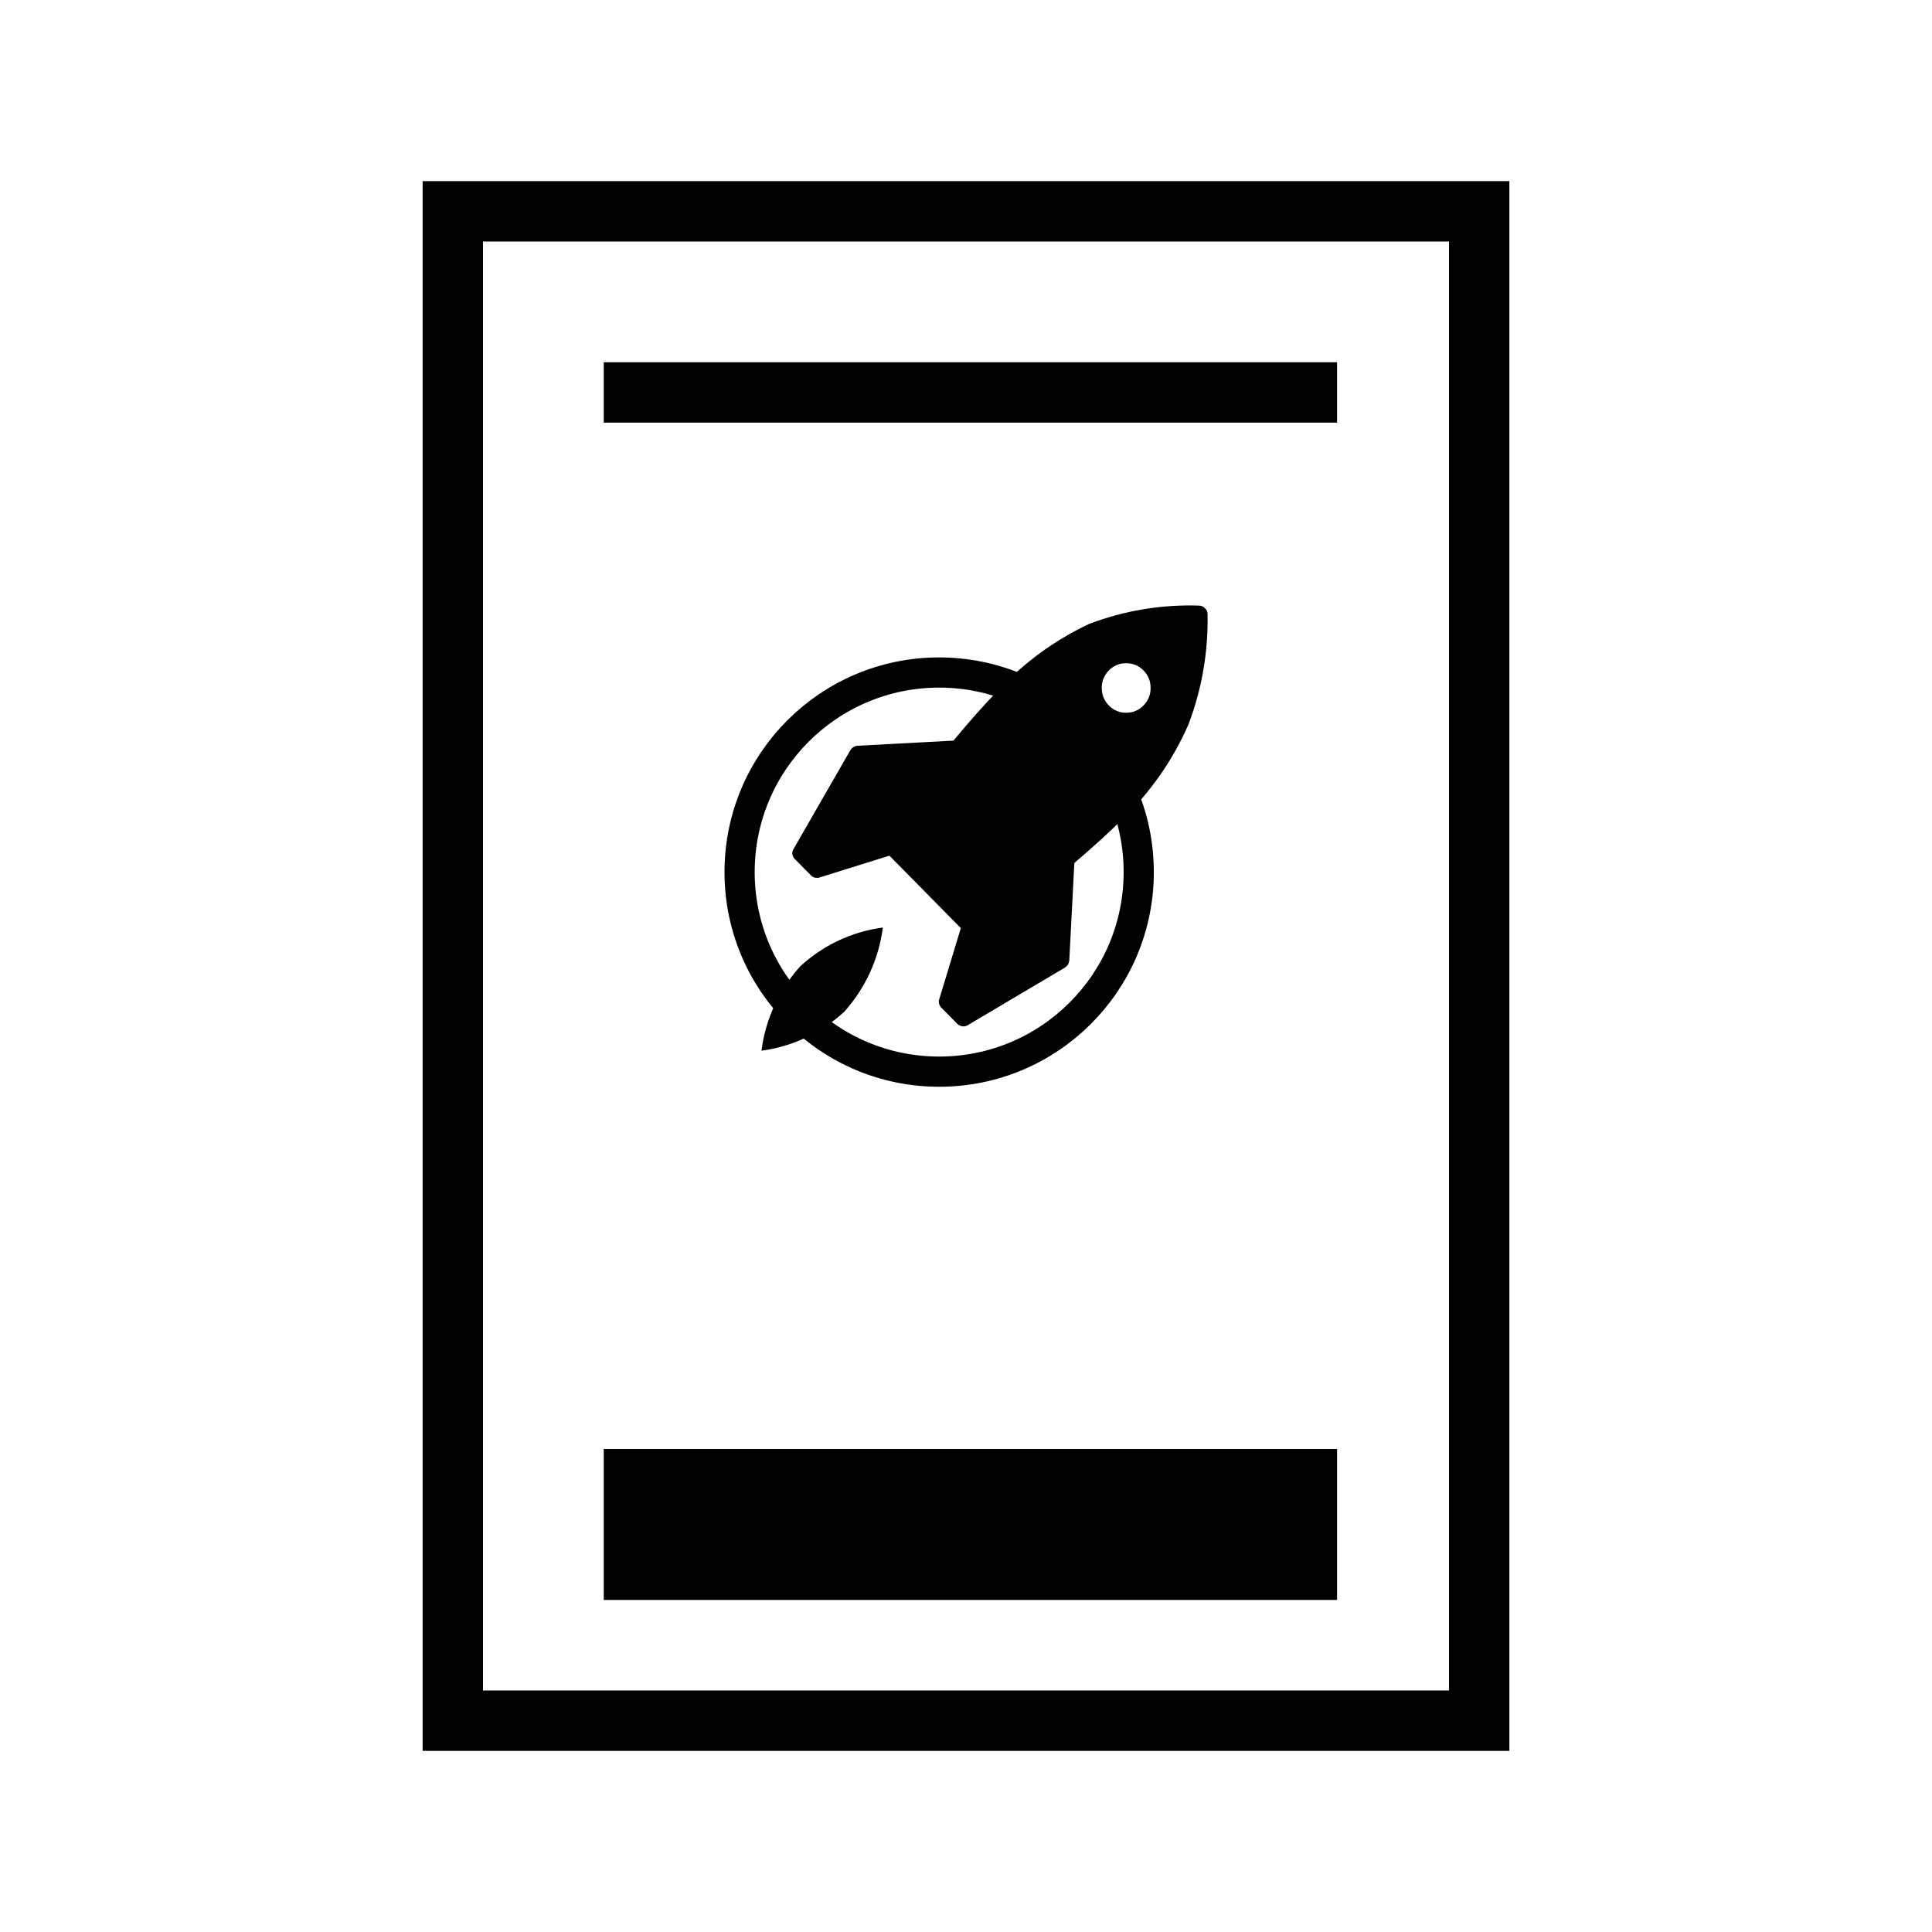
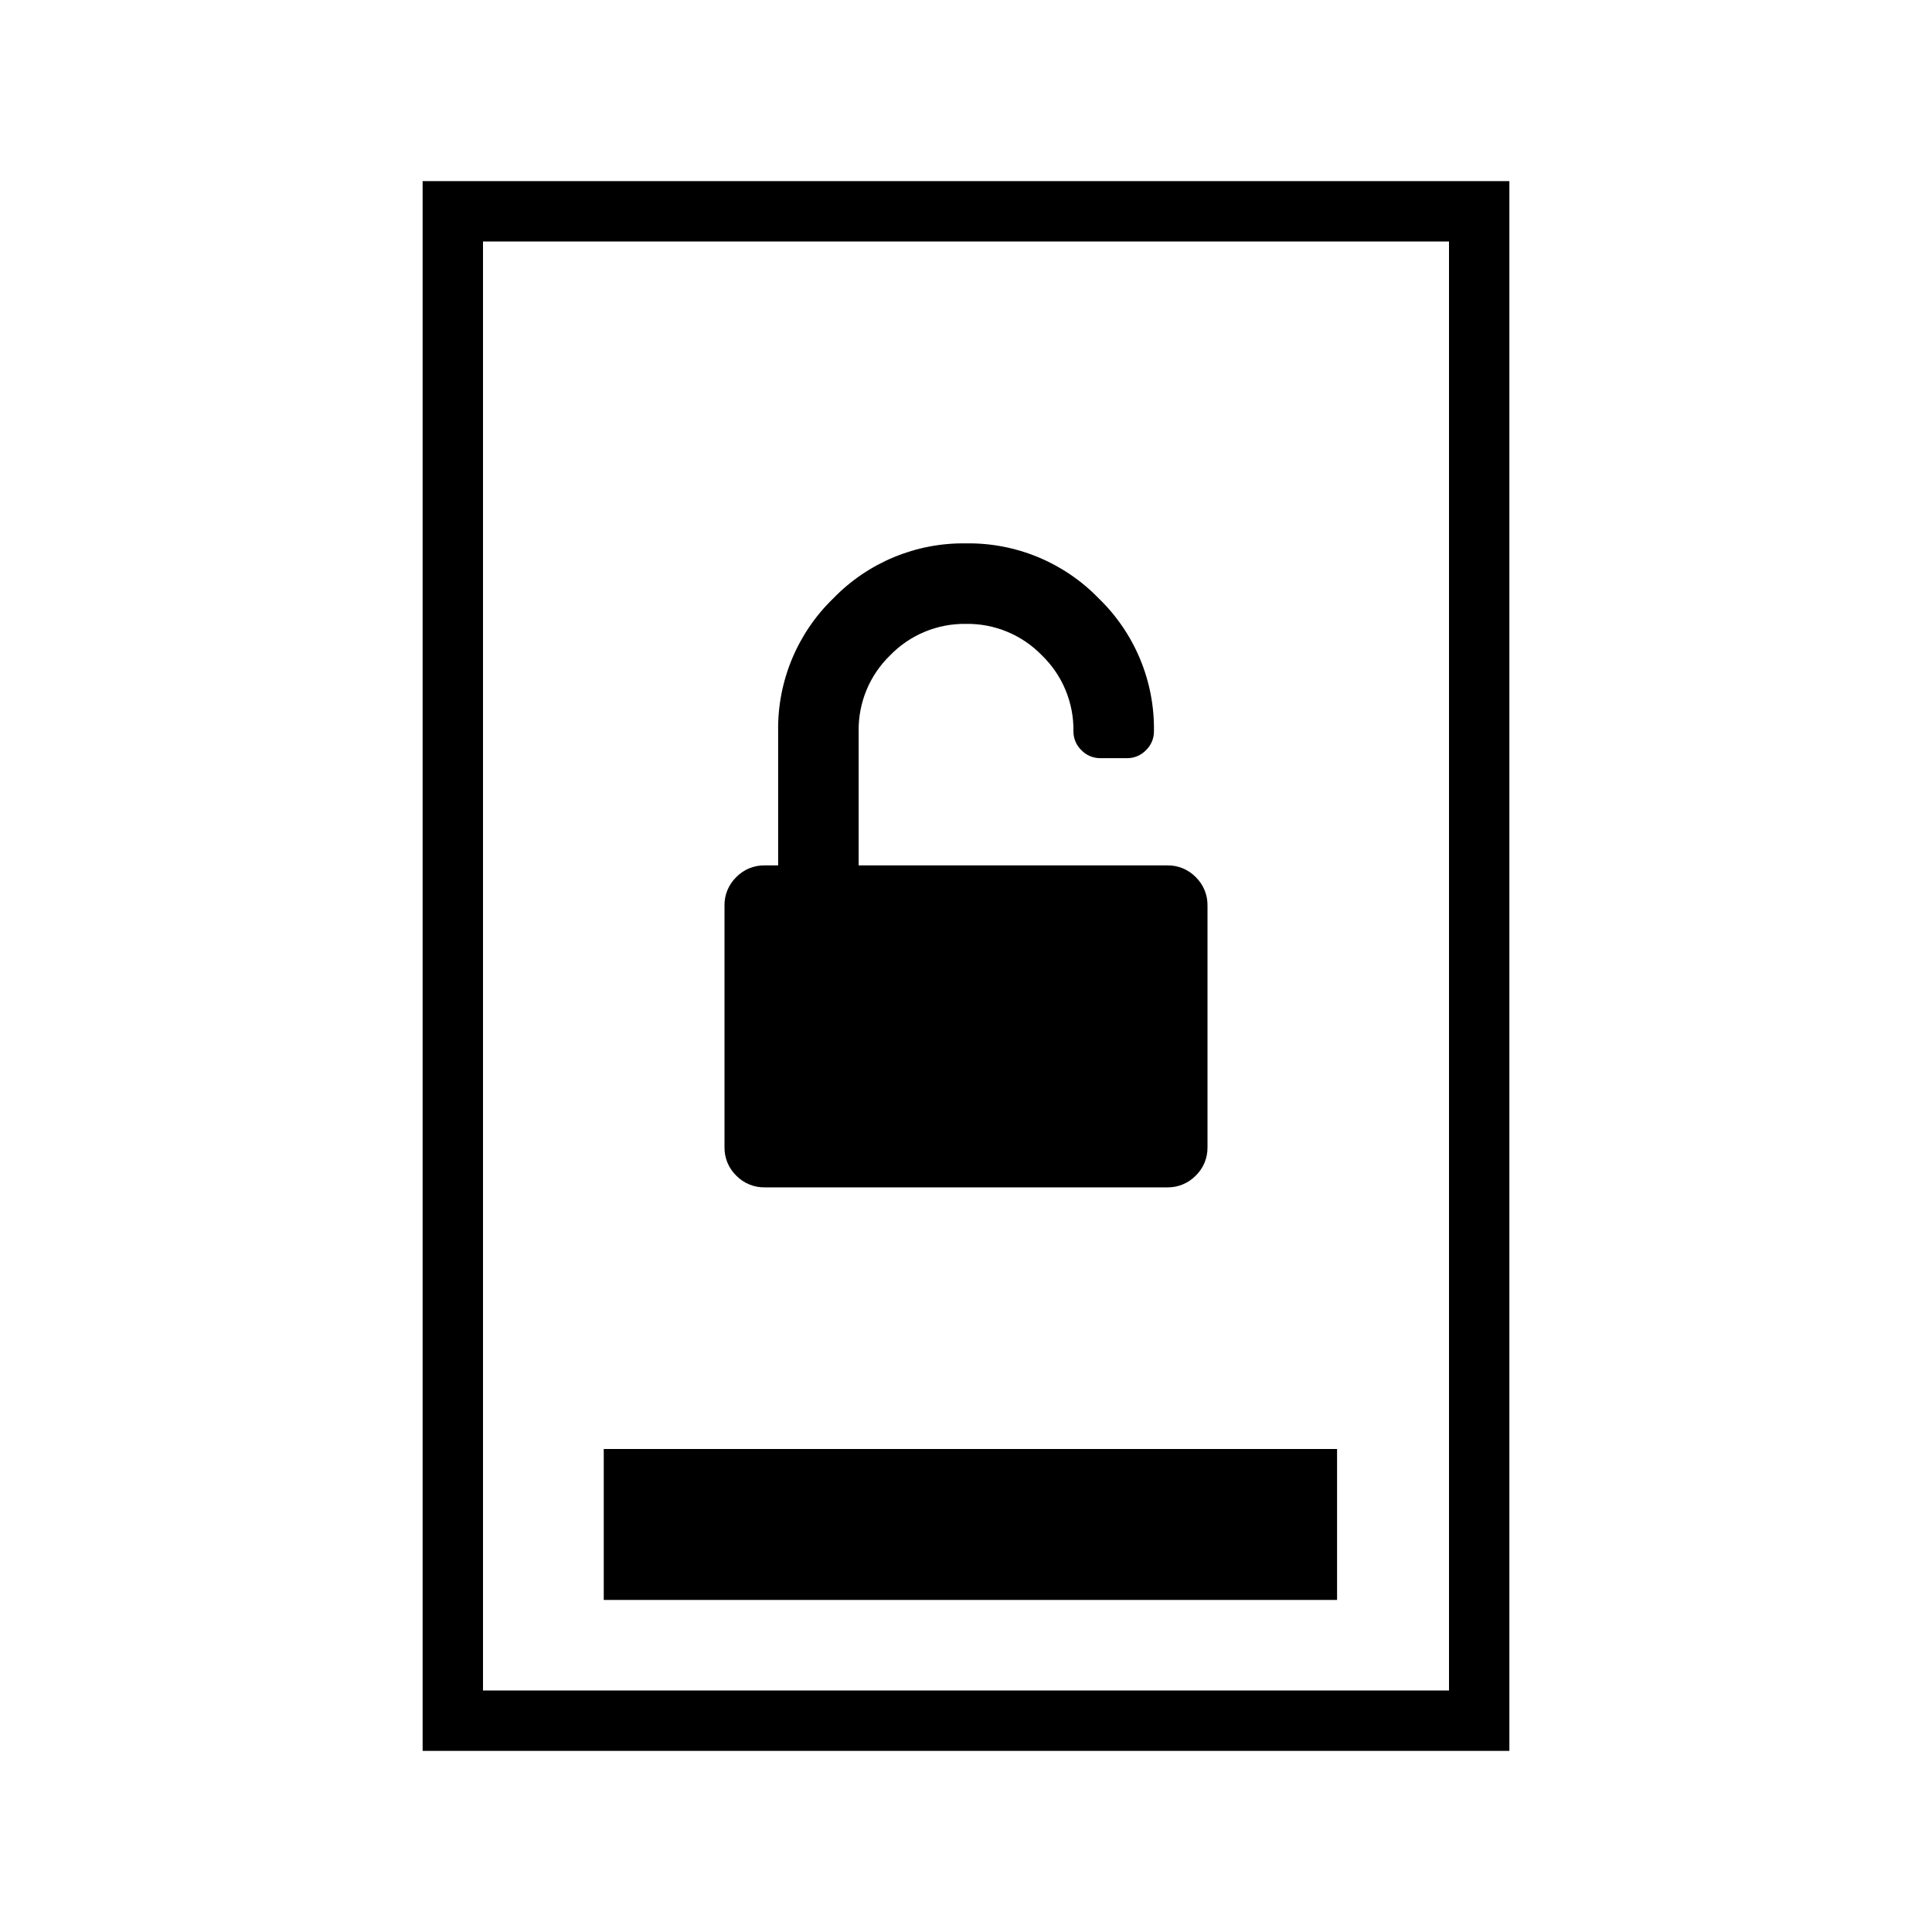
<svg xmlns="http://www.w3.org/2000/svg" viewBox="711 284 64 64">
  <defs>
-     <style>
-       .cls-1 {
-         clip-path: url(#clip-Patient_Engagement_1);
-       }
- 
-       .cls-2, .cls-4 {
-         fill: none;
-       }
- 
-       .cls-2 {
-         stroke: #000;
-       }
- 
-       .cls-3 {
-         stroke: none;
-       }
-     </style>
-     <clipPath id="clip-Patient_Engagement_1">
+     <style>.a{clip-path:url(#b);}</style>
+     <clipPath id="b">
      <rect x="711" y="284" width="64" height="64" />
    </clipPath>
  </defs>
-   <g id="Patient_Engagement_1" data-name="Patient Engagement – 1" class="cls-1">
-     <g id="Group_7" data-name="Group 7" transform="translate(711 284)">
-       <path id="Subtraction_2" data-name="Subtraction 2" d="M-675-147h-36v-52h36v52Zm-34-50h0v48h32v-48Z" transform="translate(725 205)" />
-       <path id="Path_6" data-name="Path 6" d="M0,0H24.292V5H0Z" transform="translate(20 48)" />
+   <g id="a" class="a">
+     <g transform="translate(711 284)">
+       <path d="M-675-147h-36v-52h36v52Zm-34-50h0v48h32v-48Z" transform="translate(725 205)" />
+       <path d="M0,0H24.292V5H0Z" transform="translate(20 48)" />
    </g>
-     <path id="Path_868" data-name="Path 868" d="M0,0H24.292V2H0Z" transform="translate(731 296)" />
-     <g id="Group_9" data-name="Group 9" transform="translate(711 284)">
-       <g id="Group_8" data-name="Group 8" transform="translate(25.778 20.056)">
-         <path id="Path_866" data-name="Path 866" d="M-33.069-75.256a.8.8,0,0,0,.236-.581.8.8,0,0,0-.236-.581.774.774,0,0,0-.573-.239.774.774,0,0,0-.573.239.8.8,0,0,0-.236.581.8.8,0,0,0,.236.581.774.774,0,0,0,.573.239A.774.774,0,0,0-33.069-75.256Zm2.122-3.042a9.669,9.669,0,0,1-.636,3.678,9.784,9.784,0,0,1-2.134,3.08q-.682.684-1.642,1.5l-.168,3.238a.313.313,0,0,1-.135.222L-38.9-64.661a.264.264,0,0,1-.135.034.3.3,0,0,1-.194-.077l-.539-.547a.275.275,0,0,1-.067-.273l.716-2.358-2.366-2.4-2.324.726a.252.252,0,0,1-.076.009.26.26,0,0,1-.194-.077l-.539-.547a.262.262,0,0,1-.042-.333l1.886-3.281a.307.307,0,0,1,.219-.137l3.191-.171q.808-.974,1.482-1.666a9.815,9.815,0,0,1,3.014-2.2,9.358,9.358,0,0,1,3.629-.607.281.281,0,0,1,.2.081A.258.258,0,0,1-30.947-78.3Z" transform="translate(45.17 78.571)" />
-         <path id="Path_867" data-name="Path 867" d="M1.026,0A5.156,5.156,0,0,1,2.094,2.872,5,5,0,0,1,1.068,5.729,5.156,5.156,0,0,1,0,2.857,5,5,0,0,1,1.026,0Z" transform="translate(2.742 9.944) rotate(45)" />
-       </g>
-       <g id="Ellipse_1" data-name="Ellipse 1" class="cls-2" transform="translate(24 21.778)">
-         <ellipse class="cls-3" cx="7.111" cy="7.111" rx="7.111" ry="7.111" />
-         <ellipse class="cls-4" cx="7.111" cy="7.111" rx="6.611" ry="6.611" />
-       </g>
-     </g>
+     <path d="M14.667-13.333a1.286,1.286,0,0,1,.944.389A1.286,1.286,0,0,1,16-12v8a1.286,1.286,0,0,1-.389.944,1.286,1.286,0,0,1-.944.389H1.333a1.286,1.286,0,0,1-.944-.389A1.286,1.286,0,0,1,0-4v-8a1.286,1.286,0,0,1,.389-.944,1.286,1.286,0,0,1,.944-.389h.444v-4.444a5.993,5.993,0,0,1,1.826-4.4A5.993,5.993,0,0,1,8-24a5.993,5.993,0,0,1,4.4,1.826,5.993,5.993,0,0,1,1.826,4.4.854.854,0,0,1-.264.625.854.854,0,0,1-.625.264h-.889a.854.854,0,0,1-.625-.264.854.854,0,0,1-.264-.625,3.426,3.426,0,0,0-1.042-2.514A3.426,3.426,0,0,0,8-21.333a3.426,3.426,0,0,0-2.514,1.042,3.426,3.426,0,0,0-1.042,2.514v4.444Z" transform="translate(735 326)" />
  </g>
</svg>
